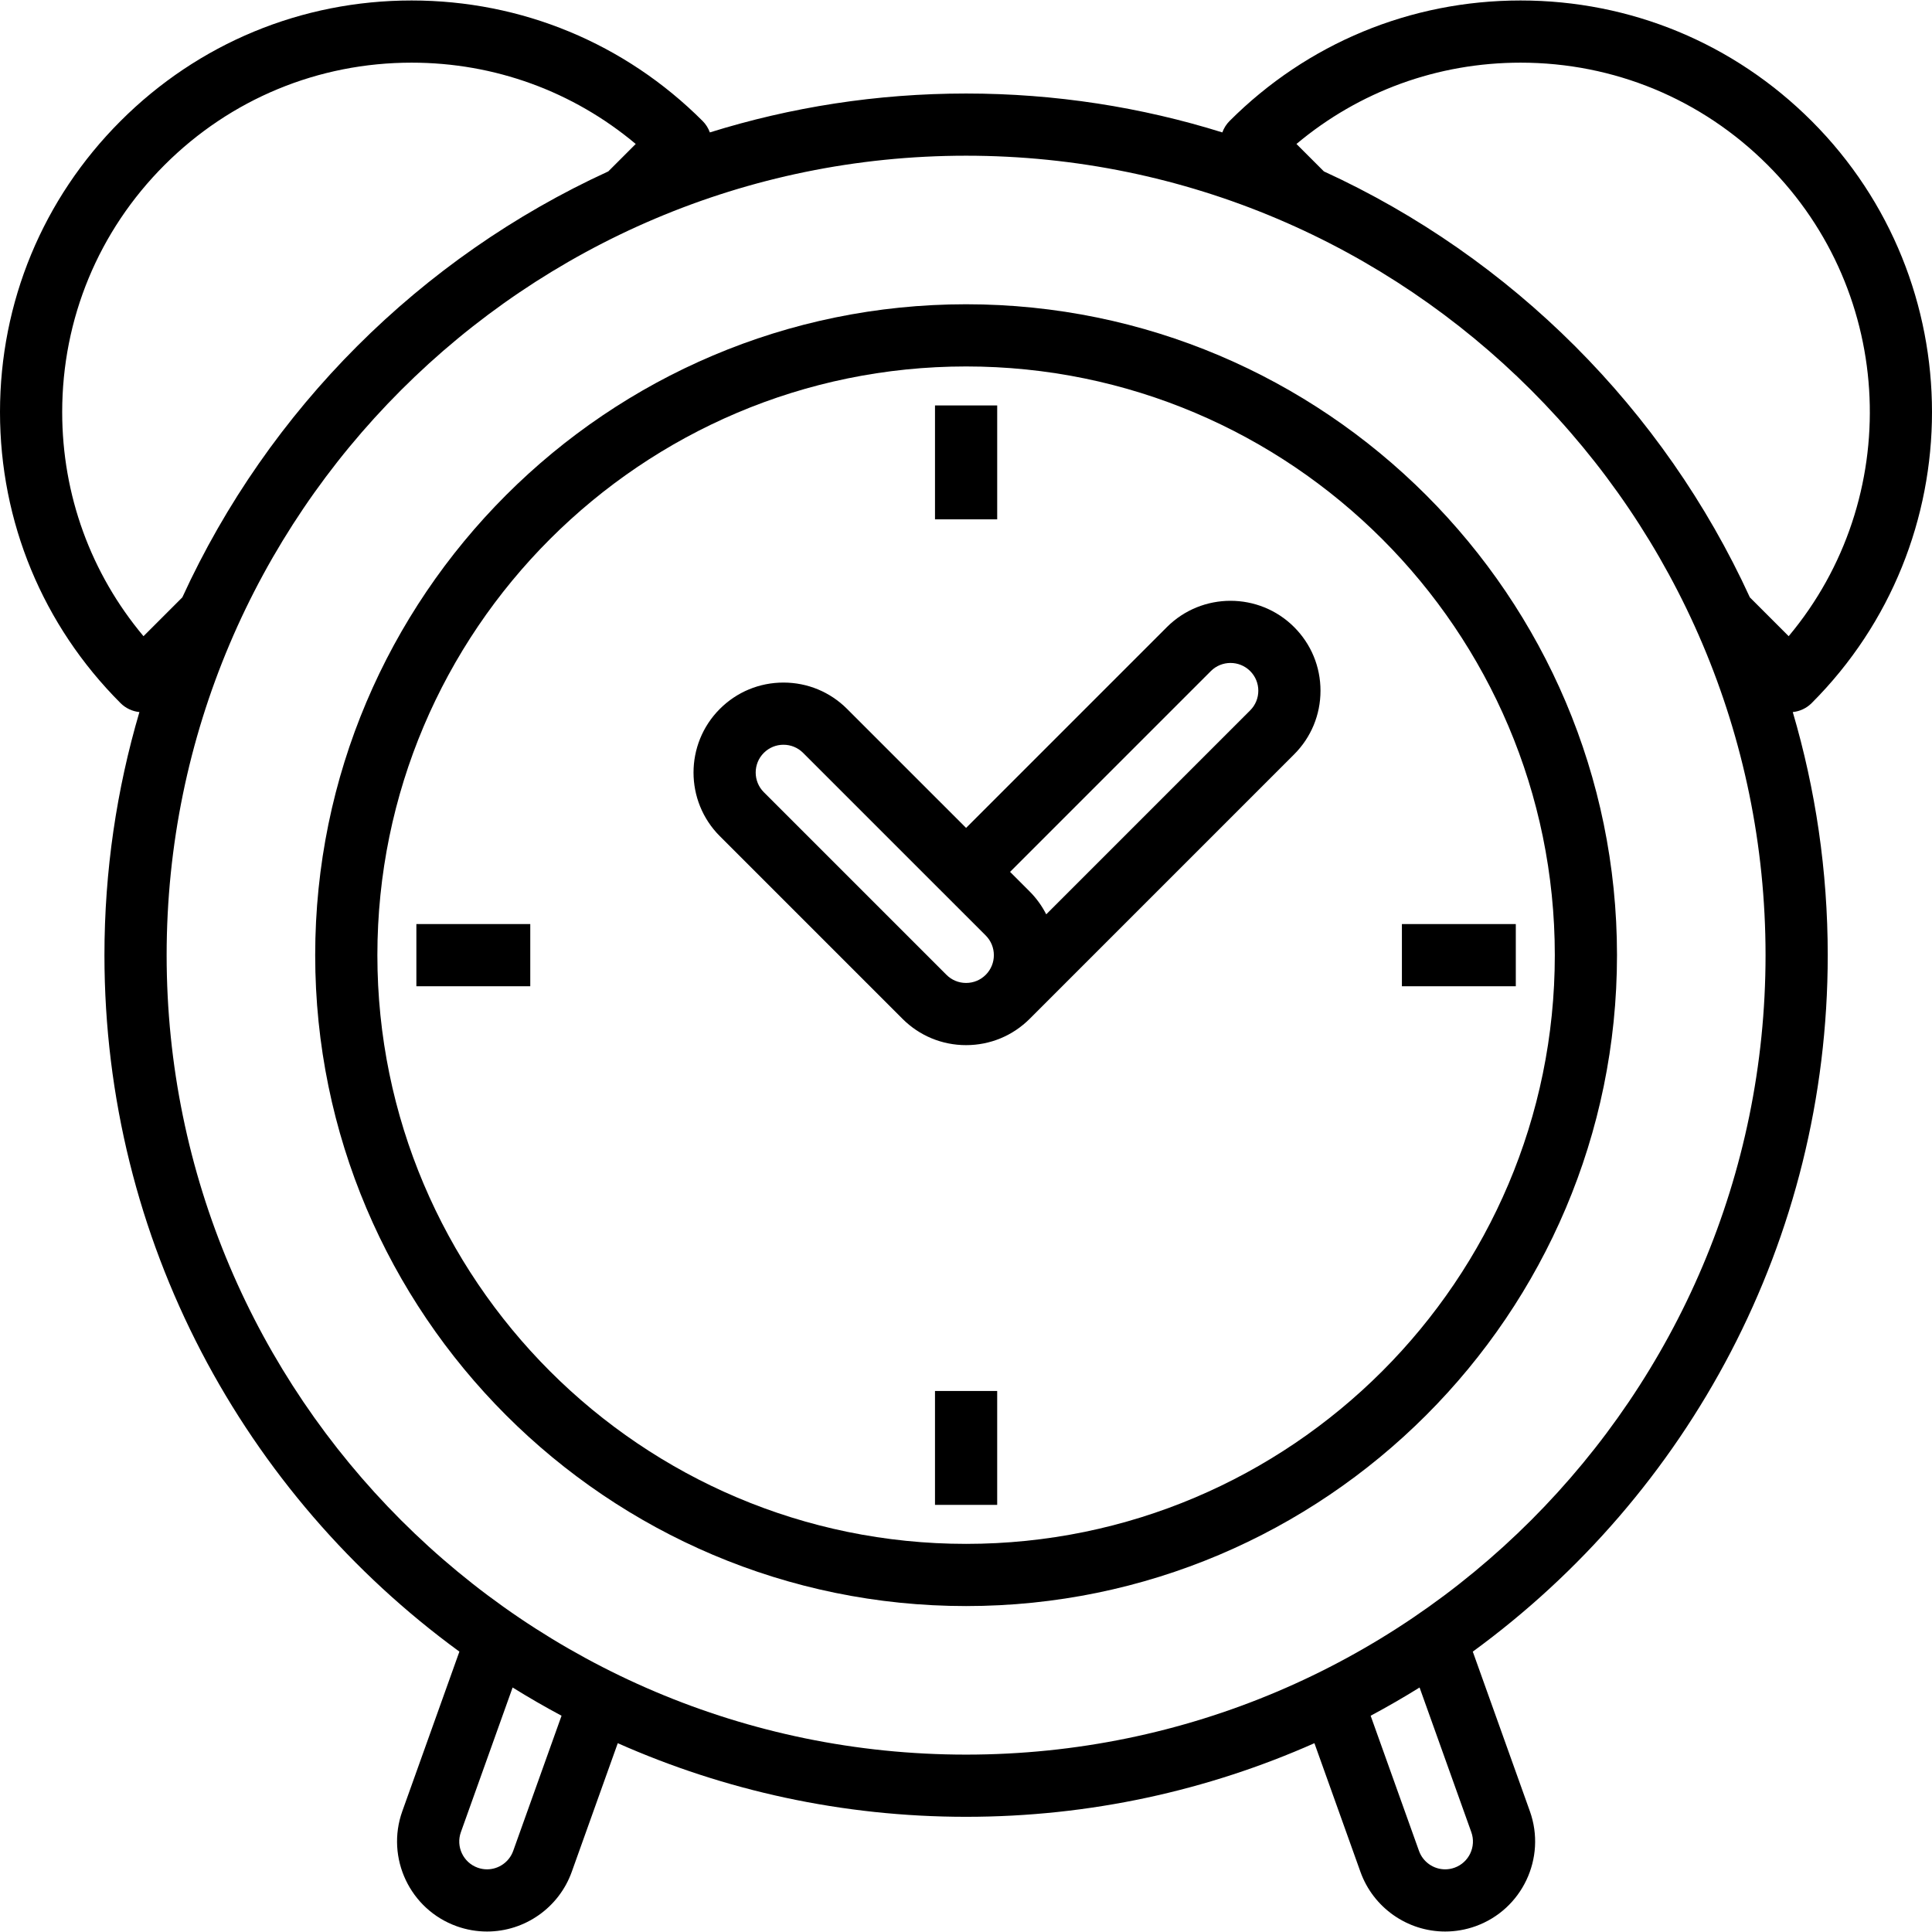
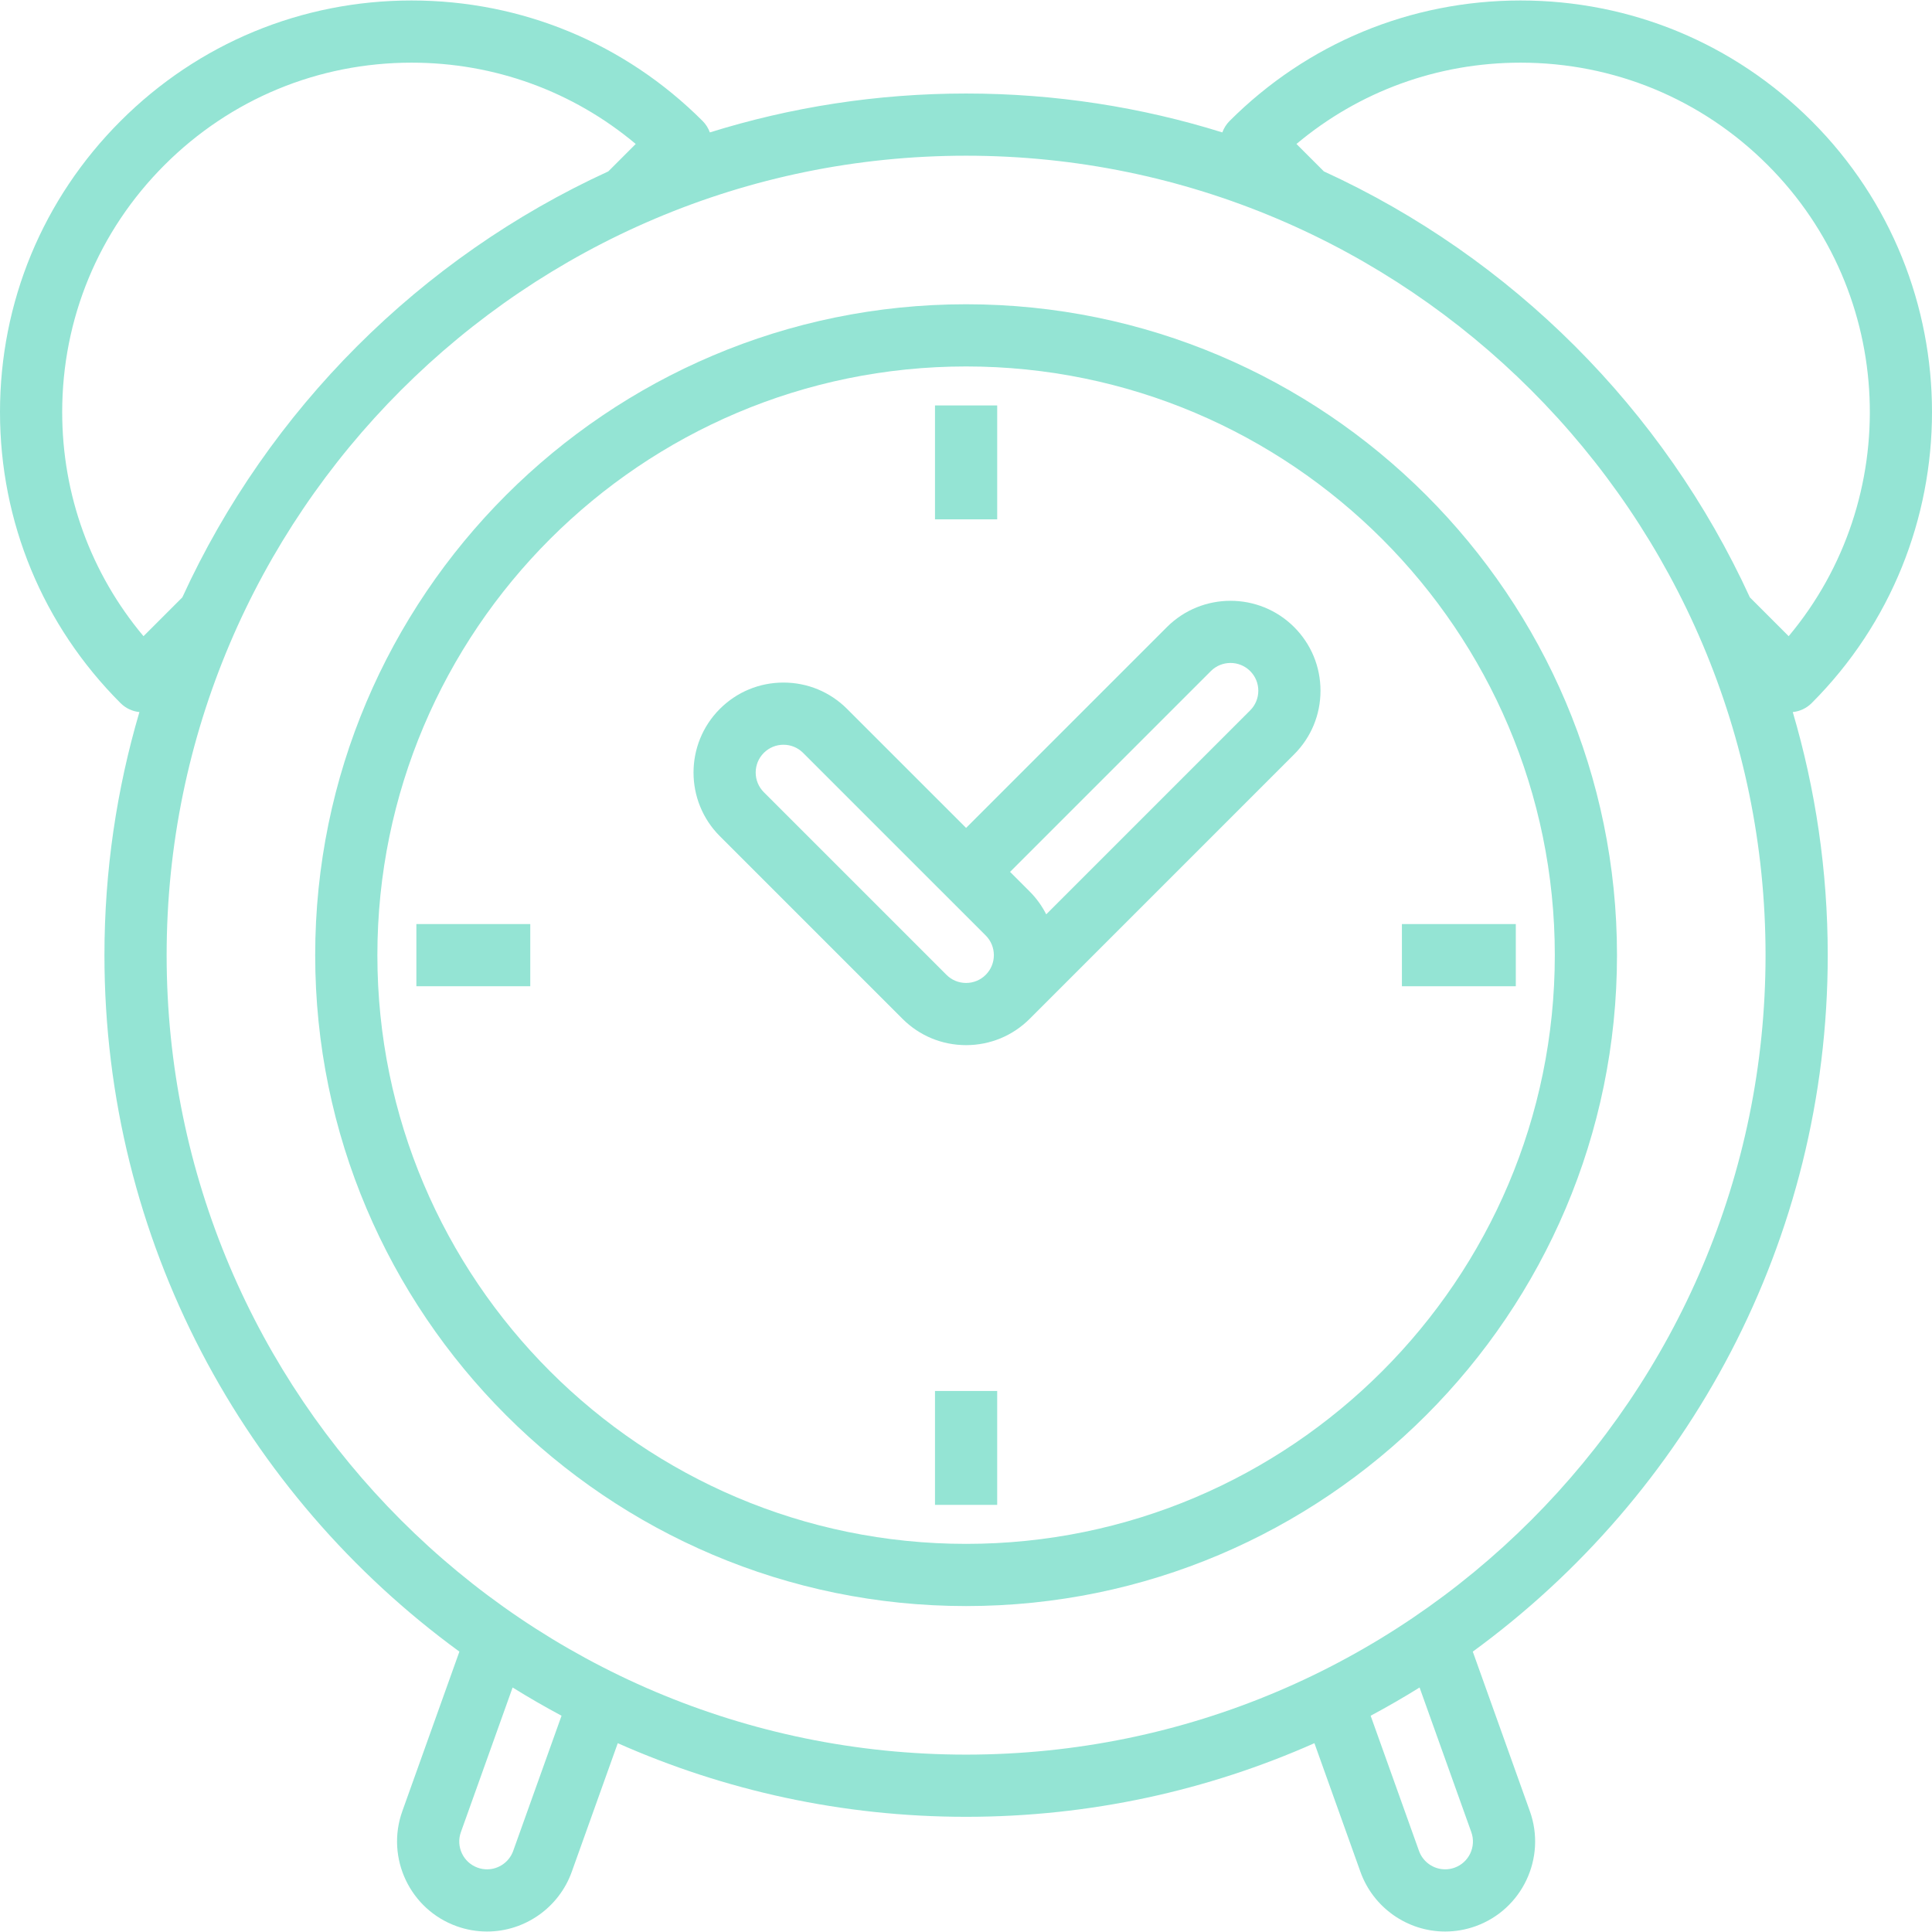
<svg xmlns="http://www.w3.org/2000/svg" version="1.1" id="Layer_1" x="0px" y="0px" viewBox="0 0 512 512" style="enable-background:new 0 0 512 512;" xml:space="preserve">
  <g>
    <g>
-       <g>
+       <g fill="#94e4d4">
        <path d="M480.103,186.334c42.529-42.531,42.529-111.732,0-154.261c-20.602-20.601-47.994-31.947-77.131-31.947     c-29.136,0-56.529,11.346-77.131,31.947c-0.86,0.861-1.502,1.896-1.91,3.019c-21.459-6.699-44.268-10.309-67.906-10.309     c-23.637,0-46.446,3.612-67.906,10.309c-0.408-1.124-1.049-2.158-1.91-3.019c-20.601-20.601-47.994-31.947-77.131-31.947     s-56.529,11.346-77.13,31.947C11.346,52.675,0,80.066,0,109.203c0,29.137,11.346,56.529,31.947,77.131     c1.348,1.348,3.118,2.181,4.999,2.371c-6.021,20.441-9.268,42.057-9.268,64.422c0,75.76,37.096,143.008,94.066,184.569     l-15.128,42.297c-4.429,12.379,2.039,26.054,14.425,30.485c2.594,0.926,5.295,1.396,8.026,1.396     c10.044,0,19.068-6.357,22.453-15.818l12.195-34.094c28.243,12.532,59.474,19.512,92.309,19.512     c32.835,0,64.067-6.98,92.31-19.512l12.196,34.093c3.384,9.462,12.407,15.819,22.453,15.819c2.727,0,5.427-0.469,8.032-1.398     c12.379-4.43,18.846-18.106,14.417-30.483l-15.129-42.296c56.972-41.561,94.067-108.81,94.067-184.57     c0-22.364-3.247-43.982-9.268-64.423C476.927,188.52,478.703,187.732,480.103,186.334z M16.481,109.203     c0-24.734,9.631-47.988,27.121-65.477c17.488-17.488,40.742-27.12,65.476-27.12c21.968,0,42.766,7.596,59.397,21.548     l-7.269,7.268c-49.817,22.831-90.054,63.069-112.885,112.884l-10.291,10.292C24.077,151.968,16.481,131.17,16.481,109.203z      M136.004,490.505c-1.046,2.925-3.833,4.889-6.935,4.889c-0.837,0-1.673-0.147-2.479-0.435c-3.823-1.368-5.822-5.591-4.454-9.414     l13.713-38.341c4.232,2.631,8.556,5.127,12.966,7.483L136.004,490.505z M385.471,494.957c-0.814,0.291-1.652,0.437-2.489,0.437     c-3.102,0-5.888-1.965-6.935-4.889l-12.811-35.817c4.41-2.355,8.733-4.852,12.966-7.483l13.714,38.342     C391.283,489.369,389.285,493.591,385.471,494.957z M256.025,464.992c-116.822,0-211.865-95.042-211.865-211.866     c0-116.822,95.042-211.863,211.865-211.863S467.89,136.305,467.89,253.127C467.89,369.95,372.847,464.992,256.025,464.992z      M463.731,158.31c-22.831-49.817-63.07-90.055-112.887-112.888l-7.269-7.268c16.631-13.952,37.429-21.548,59.397-21.548     c24.735,0,47.989,9.632,65.477,27.122c34.14,34.139,35.997,88.526,5.569,124.868L463.731,158.31z" />
        <path d="M256.025,80.633c-95.115,0-172.496,77.38-172.496,172.494c0,95.115,77.382,172.496,172.496,172.496     s172.496-77.382,172.496-172.496C428.522,158.013,351.14,80.633,256.025,80.633z M256.025,409.143     c-86.027,0-156.016-69.988-156.016-156.016c0-86.026,69.988-156.013,156.016-156.013s156.016,69.987,156.016,156.013     C412.041,339.154,342.052,409.143,256.025,409.143z" />
        <rect x="371.52" y="244.886" width="30.184" height="16.481" />
        <path d="M309.237,166.189l-53.214,53.216l-31.538-31.536c-4.504-4.503-10.491-6.982-16.86-6.982s-12.357,2.48-16.862,6.983     c-9.296,9.297-9.295,24.426,0.002,33.724l48.397,48.396c4.504,4.504,10.492,6.982,16.86,6.982c6.37,0,12.358-2.48,16.862-6.982     c0.003-0.003,0.007-0.008,0.01-0.011l70.067-70.068c4.504-4.505,6.983-10.493,6.983-16.862c0-6.37-2.481-12.358-6.986-16.863     C333.663,156.895,318.537,156.895,309.237,166.189z M261.231,258.335c-1.39,1.391-3.239,2.157-5.207,2.157     c-1.968,0-3.817-0.766-5.207-2.157l-48.396-48.395c-2.872-2.872-2.873-7.546-0.003-10.416c1.392-1.392,3.241-2.158,5.209-2.158     c1.967,0,3.817,0.766,5.207,2.157l48.397,48.396C264.102,250.791,264.103,255.464,261.231,258.335z M331.307,188.258     l-54.048,54.048c-1.106-2.177-2.557-4.222-4.374-6.041l-5.208-5.207l53.213-53.215c2.872-2.871,7.546-2.87,10.418-0.001     c1.391,1.391,2.157,3.239,2.157,5.207C333.465,185.016,332.699,186.865,331.307,188.258z" />
        <rect x="110.343" y="244.885" width="30.184" height="16.481" />
        <rect x="247.783" y="368.624" width="16.481" height="30.183" />
        <rect x="247.785" y="107.446" width="16.481" height="30.185" />
      </g>
    </g>
  </g>
  <g>
</g>
  <g>
</g>
  <g>
</g>
  <g>
</g>
  <g>
</g>
  <g>
</g>
  <g>
</g>
  <g>
</g>
  <g>
</g>
  <g>
</g>
  <g>
</g>
  <g>
</g>
  <g>
</g>
  <g>
</g>
  <g>
</g>
</svg>
